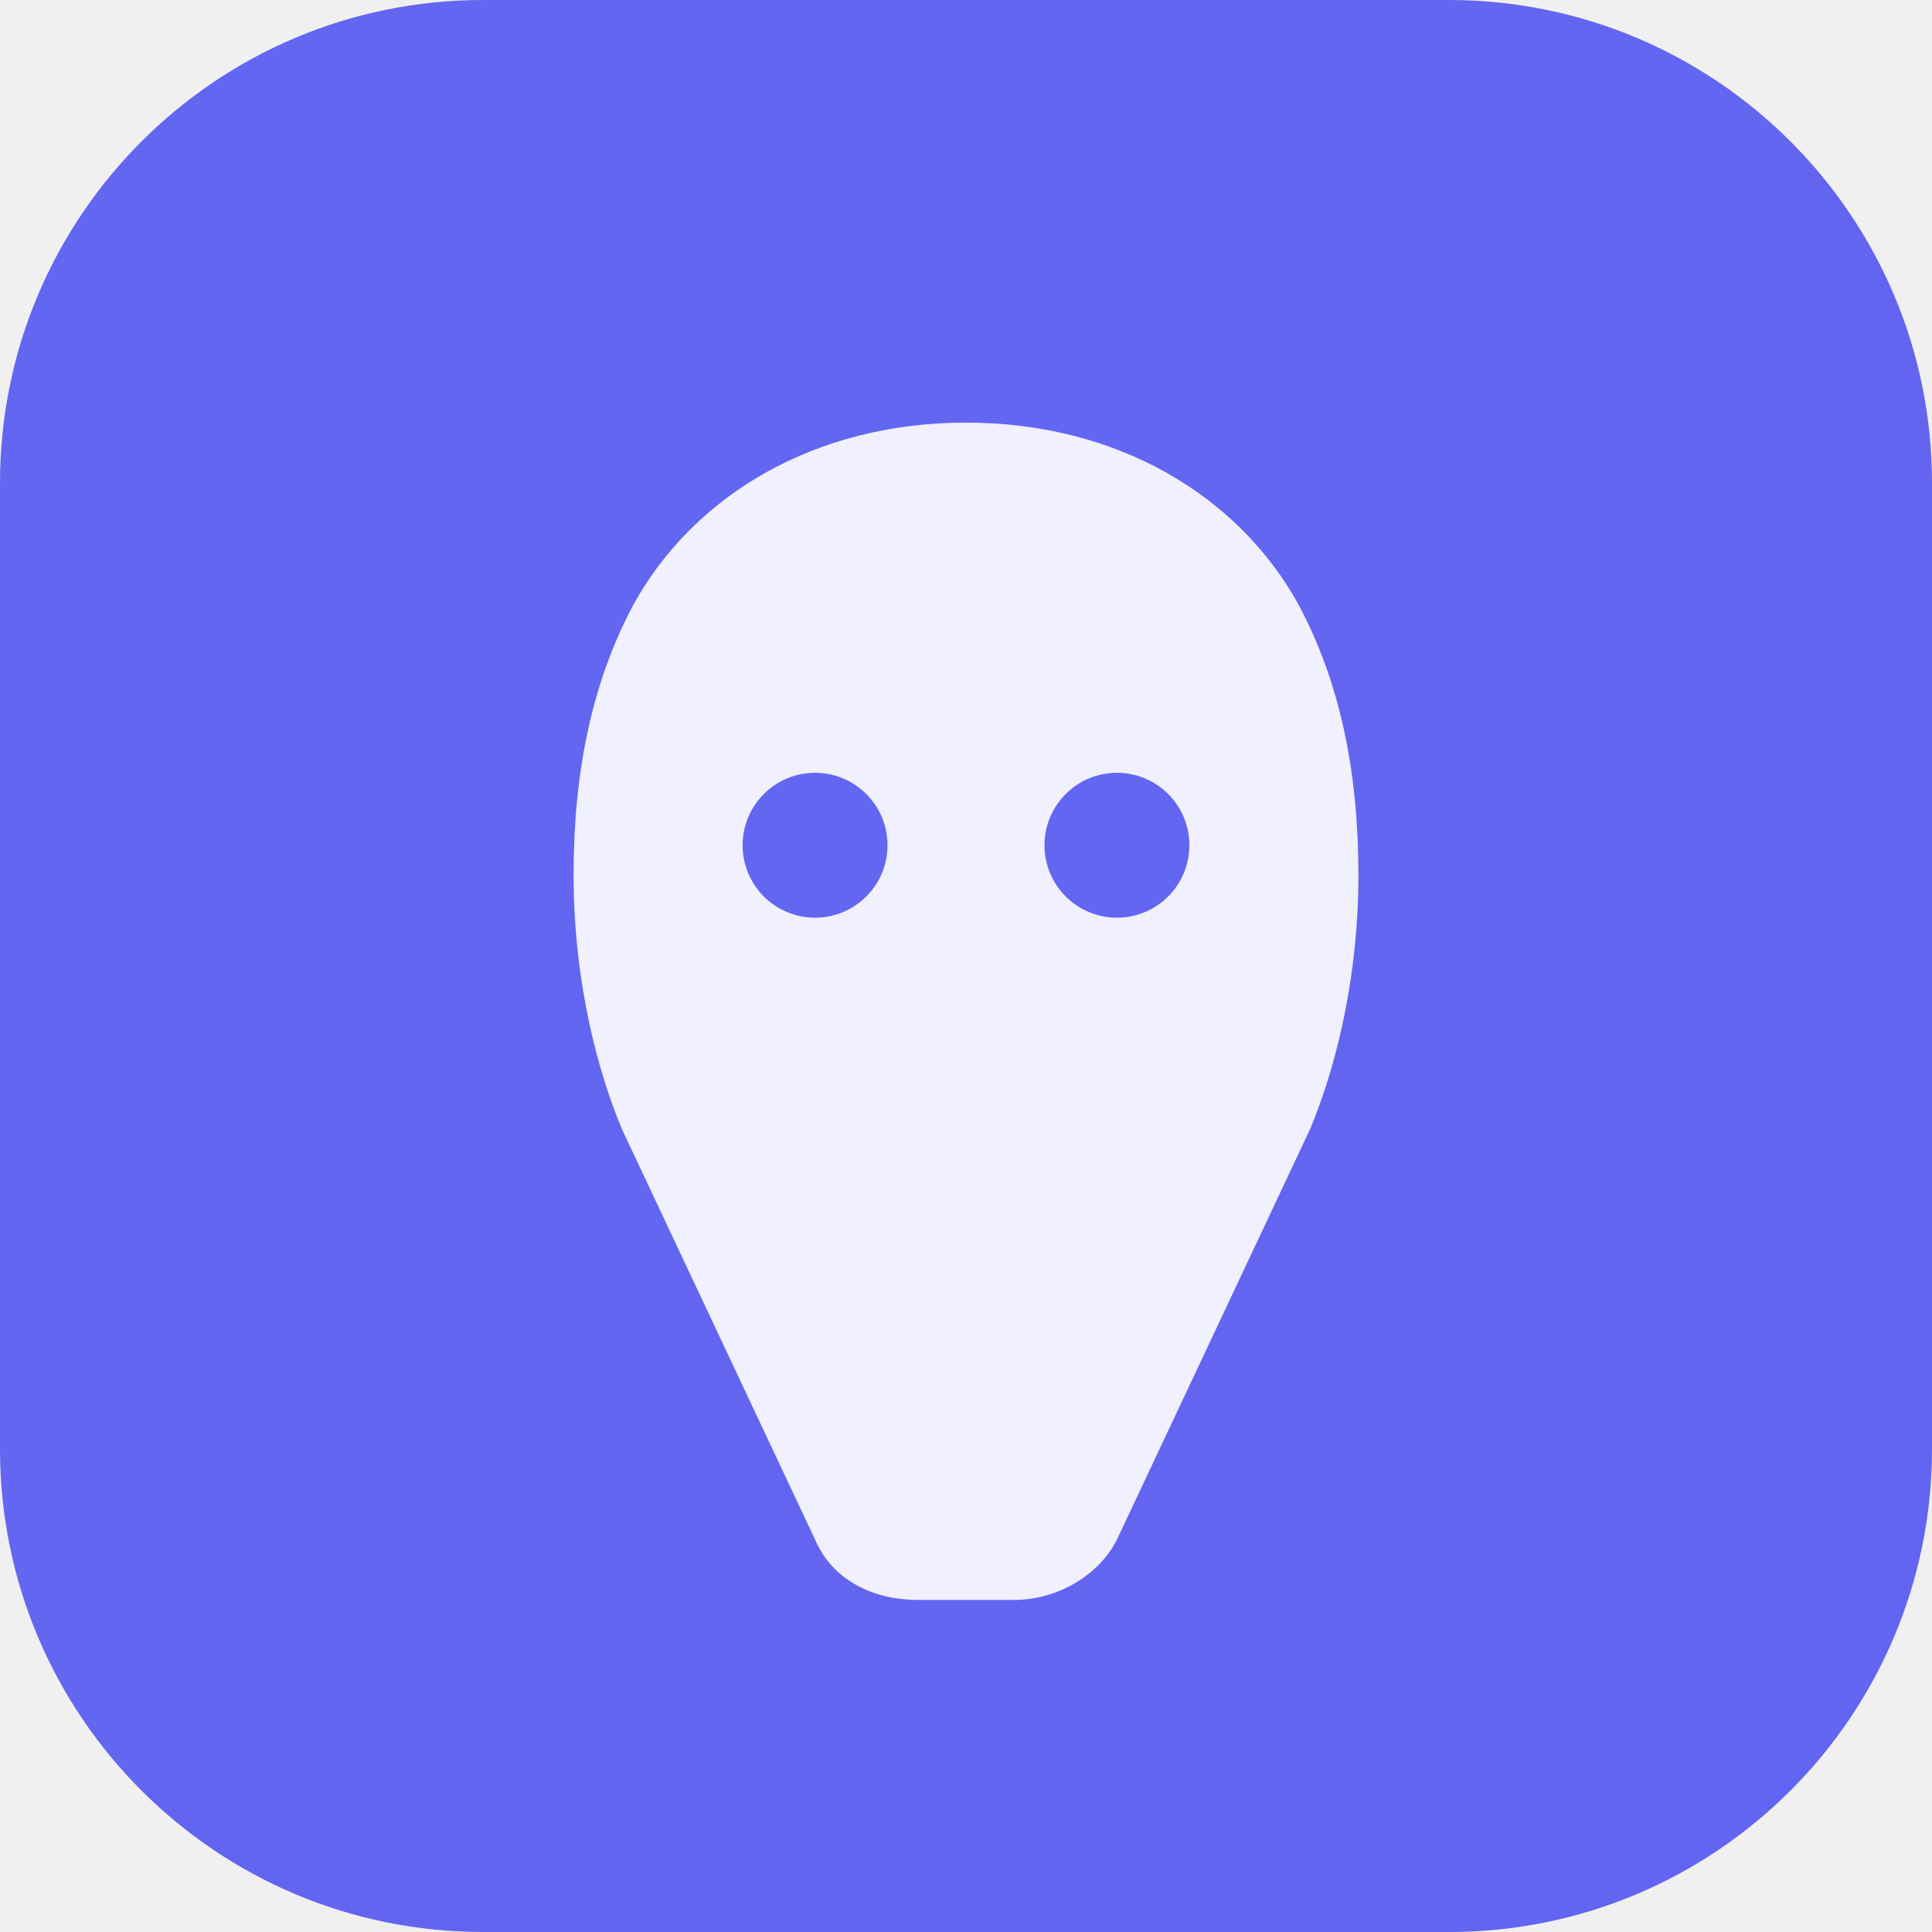
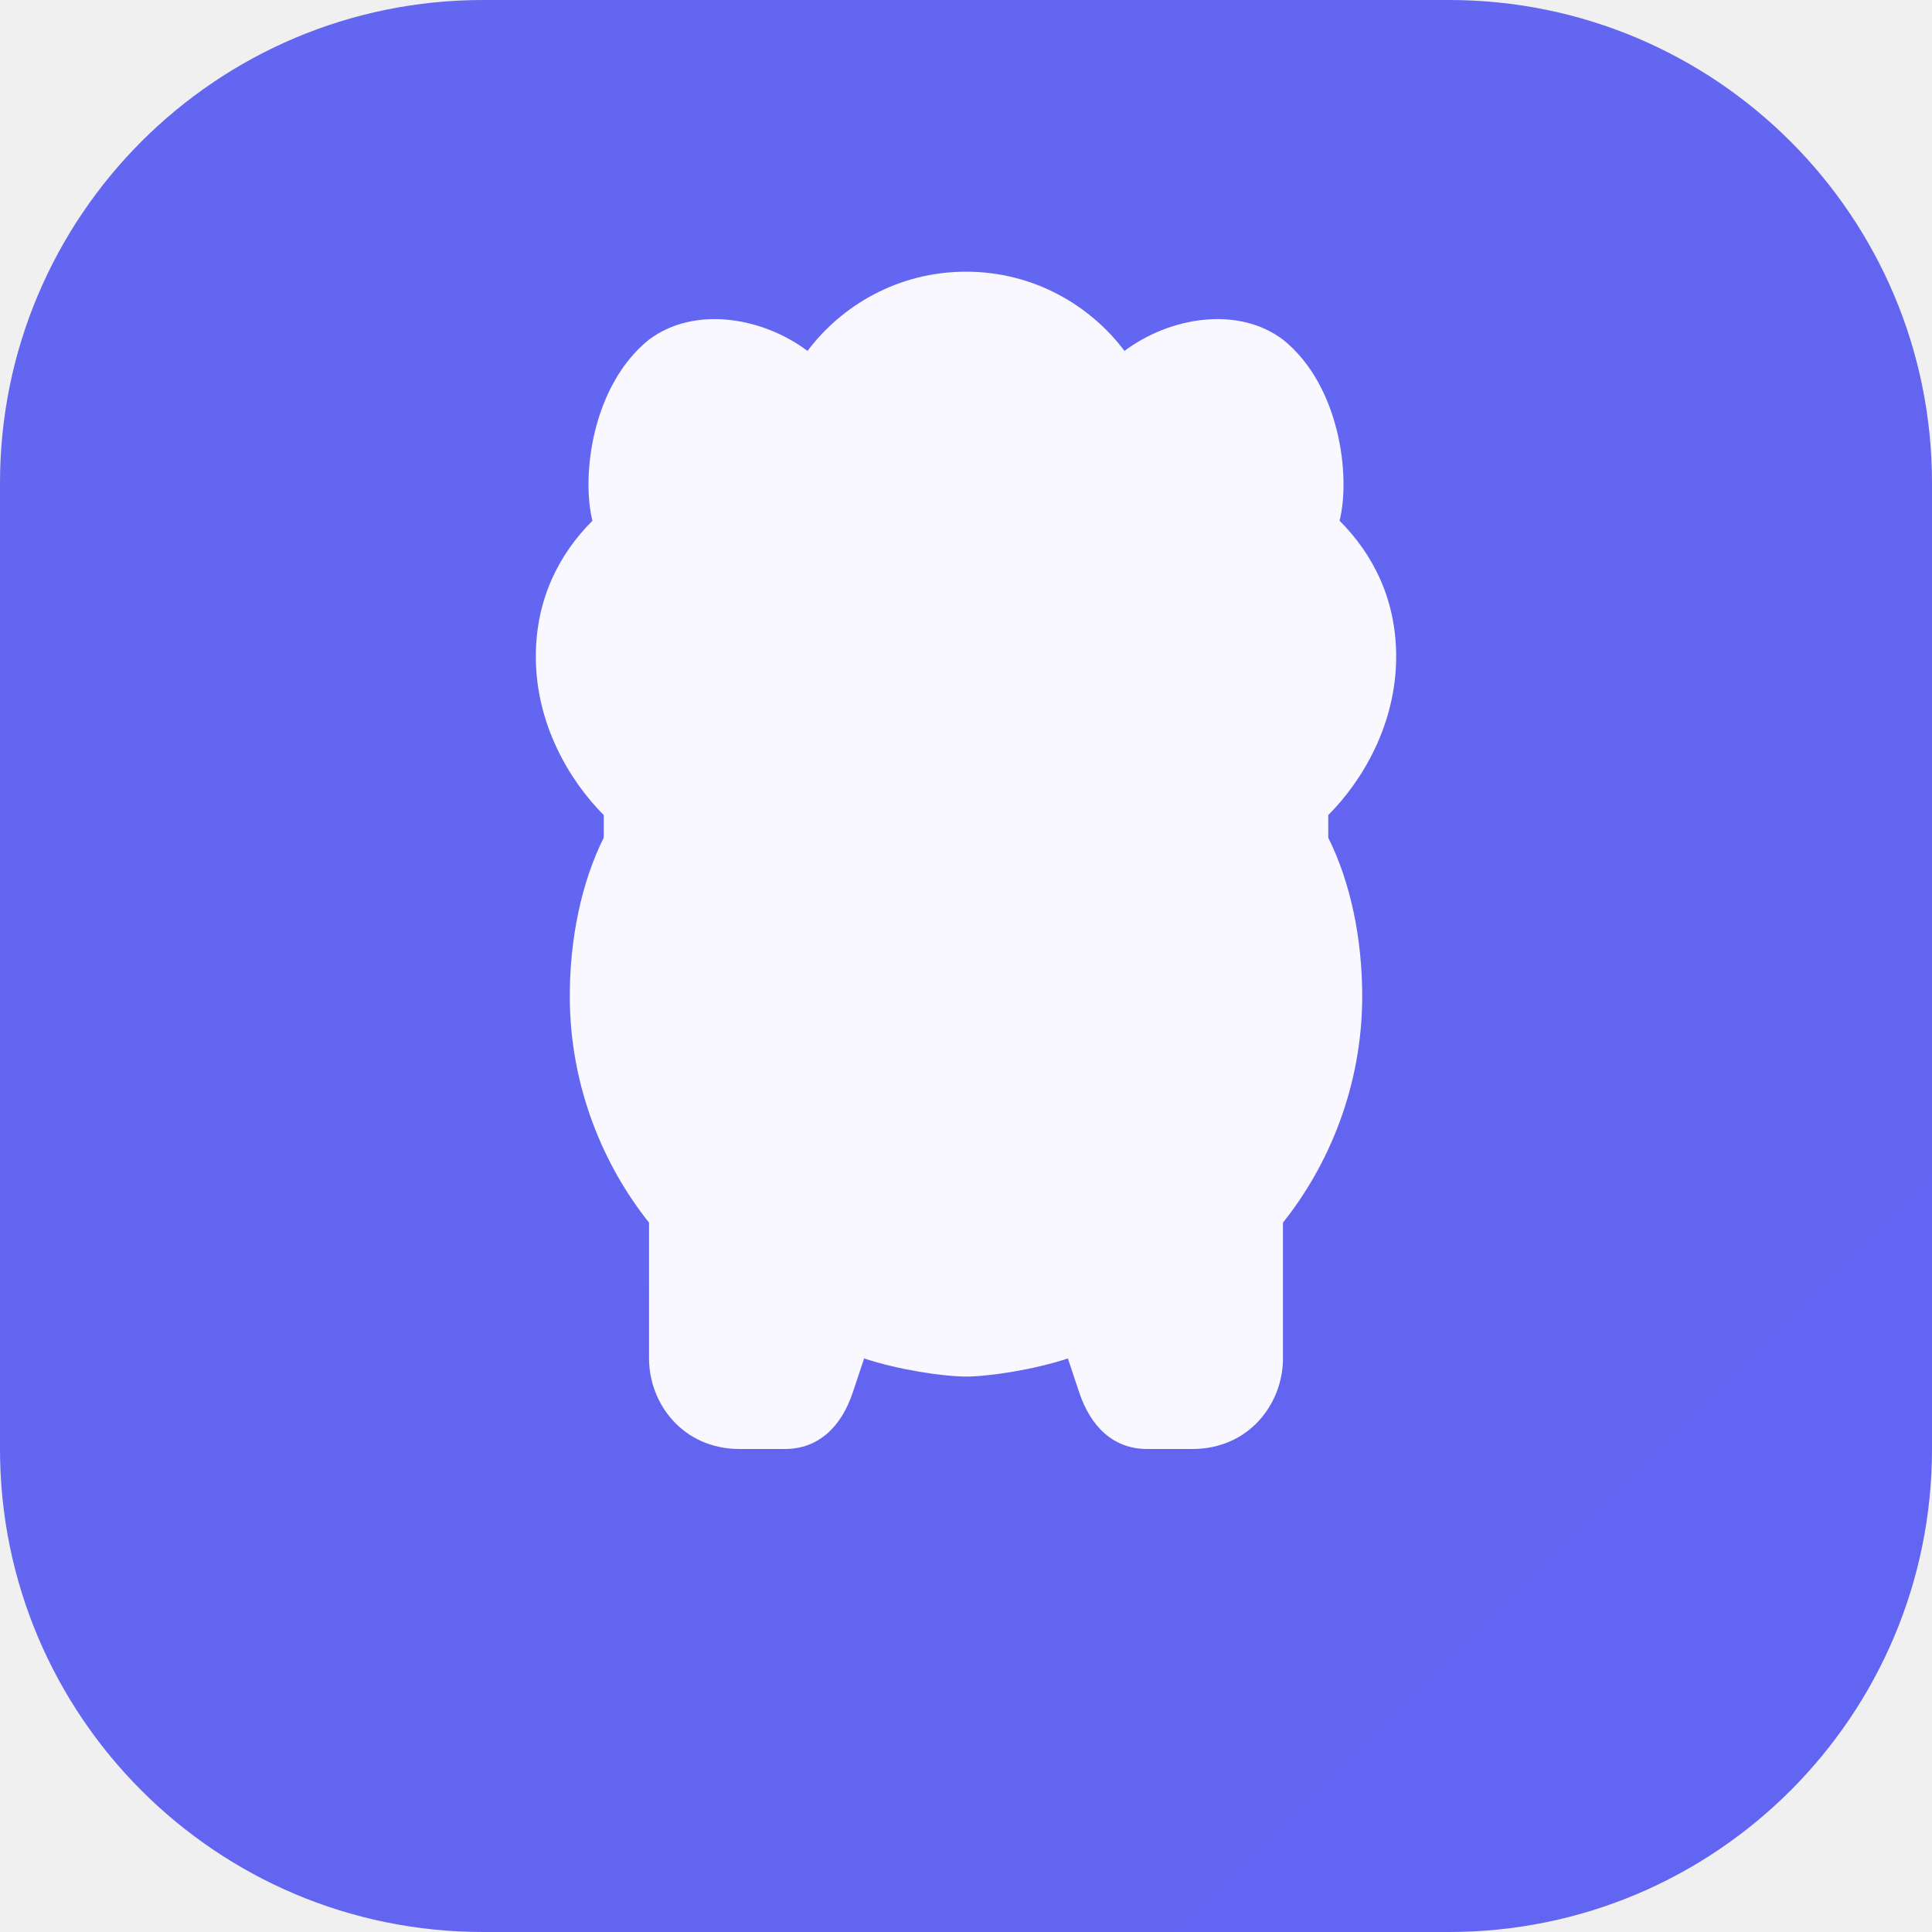
<svg xmlns="http://www.w3.org/2000/svg" viewBox="0 0 32 32" fill="none">
  <rect width="32" height="32" rx="8" fill="url(#g)" />
-   <path d="M16 7c-2.5 0-4.5 1.2-5.5 3-.7 1.3-1 2.8-1 4.5 0 1.5.3 3 .8 4.2l3.2 6.8c.3.7 1 1 1.7 1h1.6c.7 0 1.4-.4 1.7-1l3.2-6.8c.5-1.2.8-2.7.8-4.2 0-1.7-.3-3.2-1-4.5C20.5 8.2 18.5 7 16 7z" fill="white" opacity=".9" />
-   <circle cx="13.5" cy="14" r="1.2" fill="#6366f1" />
-   <circle cx="18.5" cy="14" r="1.2" fill="#6366f1" />
+   <g transform="translate(4, 3) scale(0.375)" fill="white" opacity="0.95">
+     <path d="       M32 4       C29 4 26.5 5.5 25 7.5       C23 6 20 5.5 18 7       C15.5 9 15 13 15.5 15       C14 16.5 13 18.5 13 21       C13 24 14.5 26.5 16 28       L16 29       C15 31 14.5 33.5 14.5 36       C14.5 40 16 43.5 18 46       L18 52       C18 54 19.5 56 22 56       L24 56       C25.5 56 26.5 55 27 53.5       L27.5 52       C29 52.5 31 52.8 32 52.8       C33 52.8 35 52.5 36.5 52       L37 53.5       C37.5 55 38.5 56 40 56       L42 56       C44.5 56 46 54 46 52       L46 46       C48 43.5 49.5 40 49.5 36       C49.5 33.5 49 31 48 29       L48 28       C49.5 26.5 51 24 51 21       C51 18.5 50 16.5 48.5 15       C49 13 48.5 9 46 7       C44 5.5 41 6 39 7.5       C37.5 5.5 35 4 32 4       Z     " />
+   </g>
  <defs>
    <linearGradient id="g" x1="0" y1="0" x2="32" y2="32">
      <stop stop-color="#6366f1" />
      <stop offset="1" stop-color="#4f46e5" />
    </linearGradient>
  </defs>
</svg>
